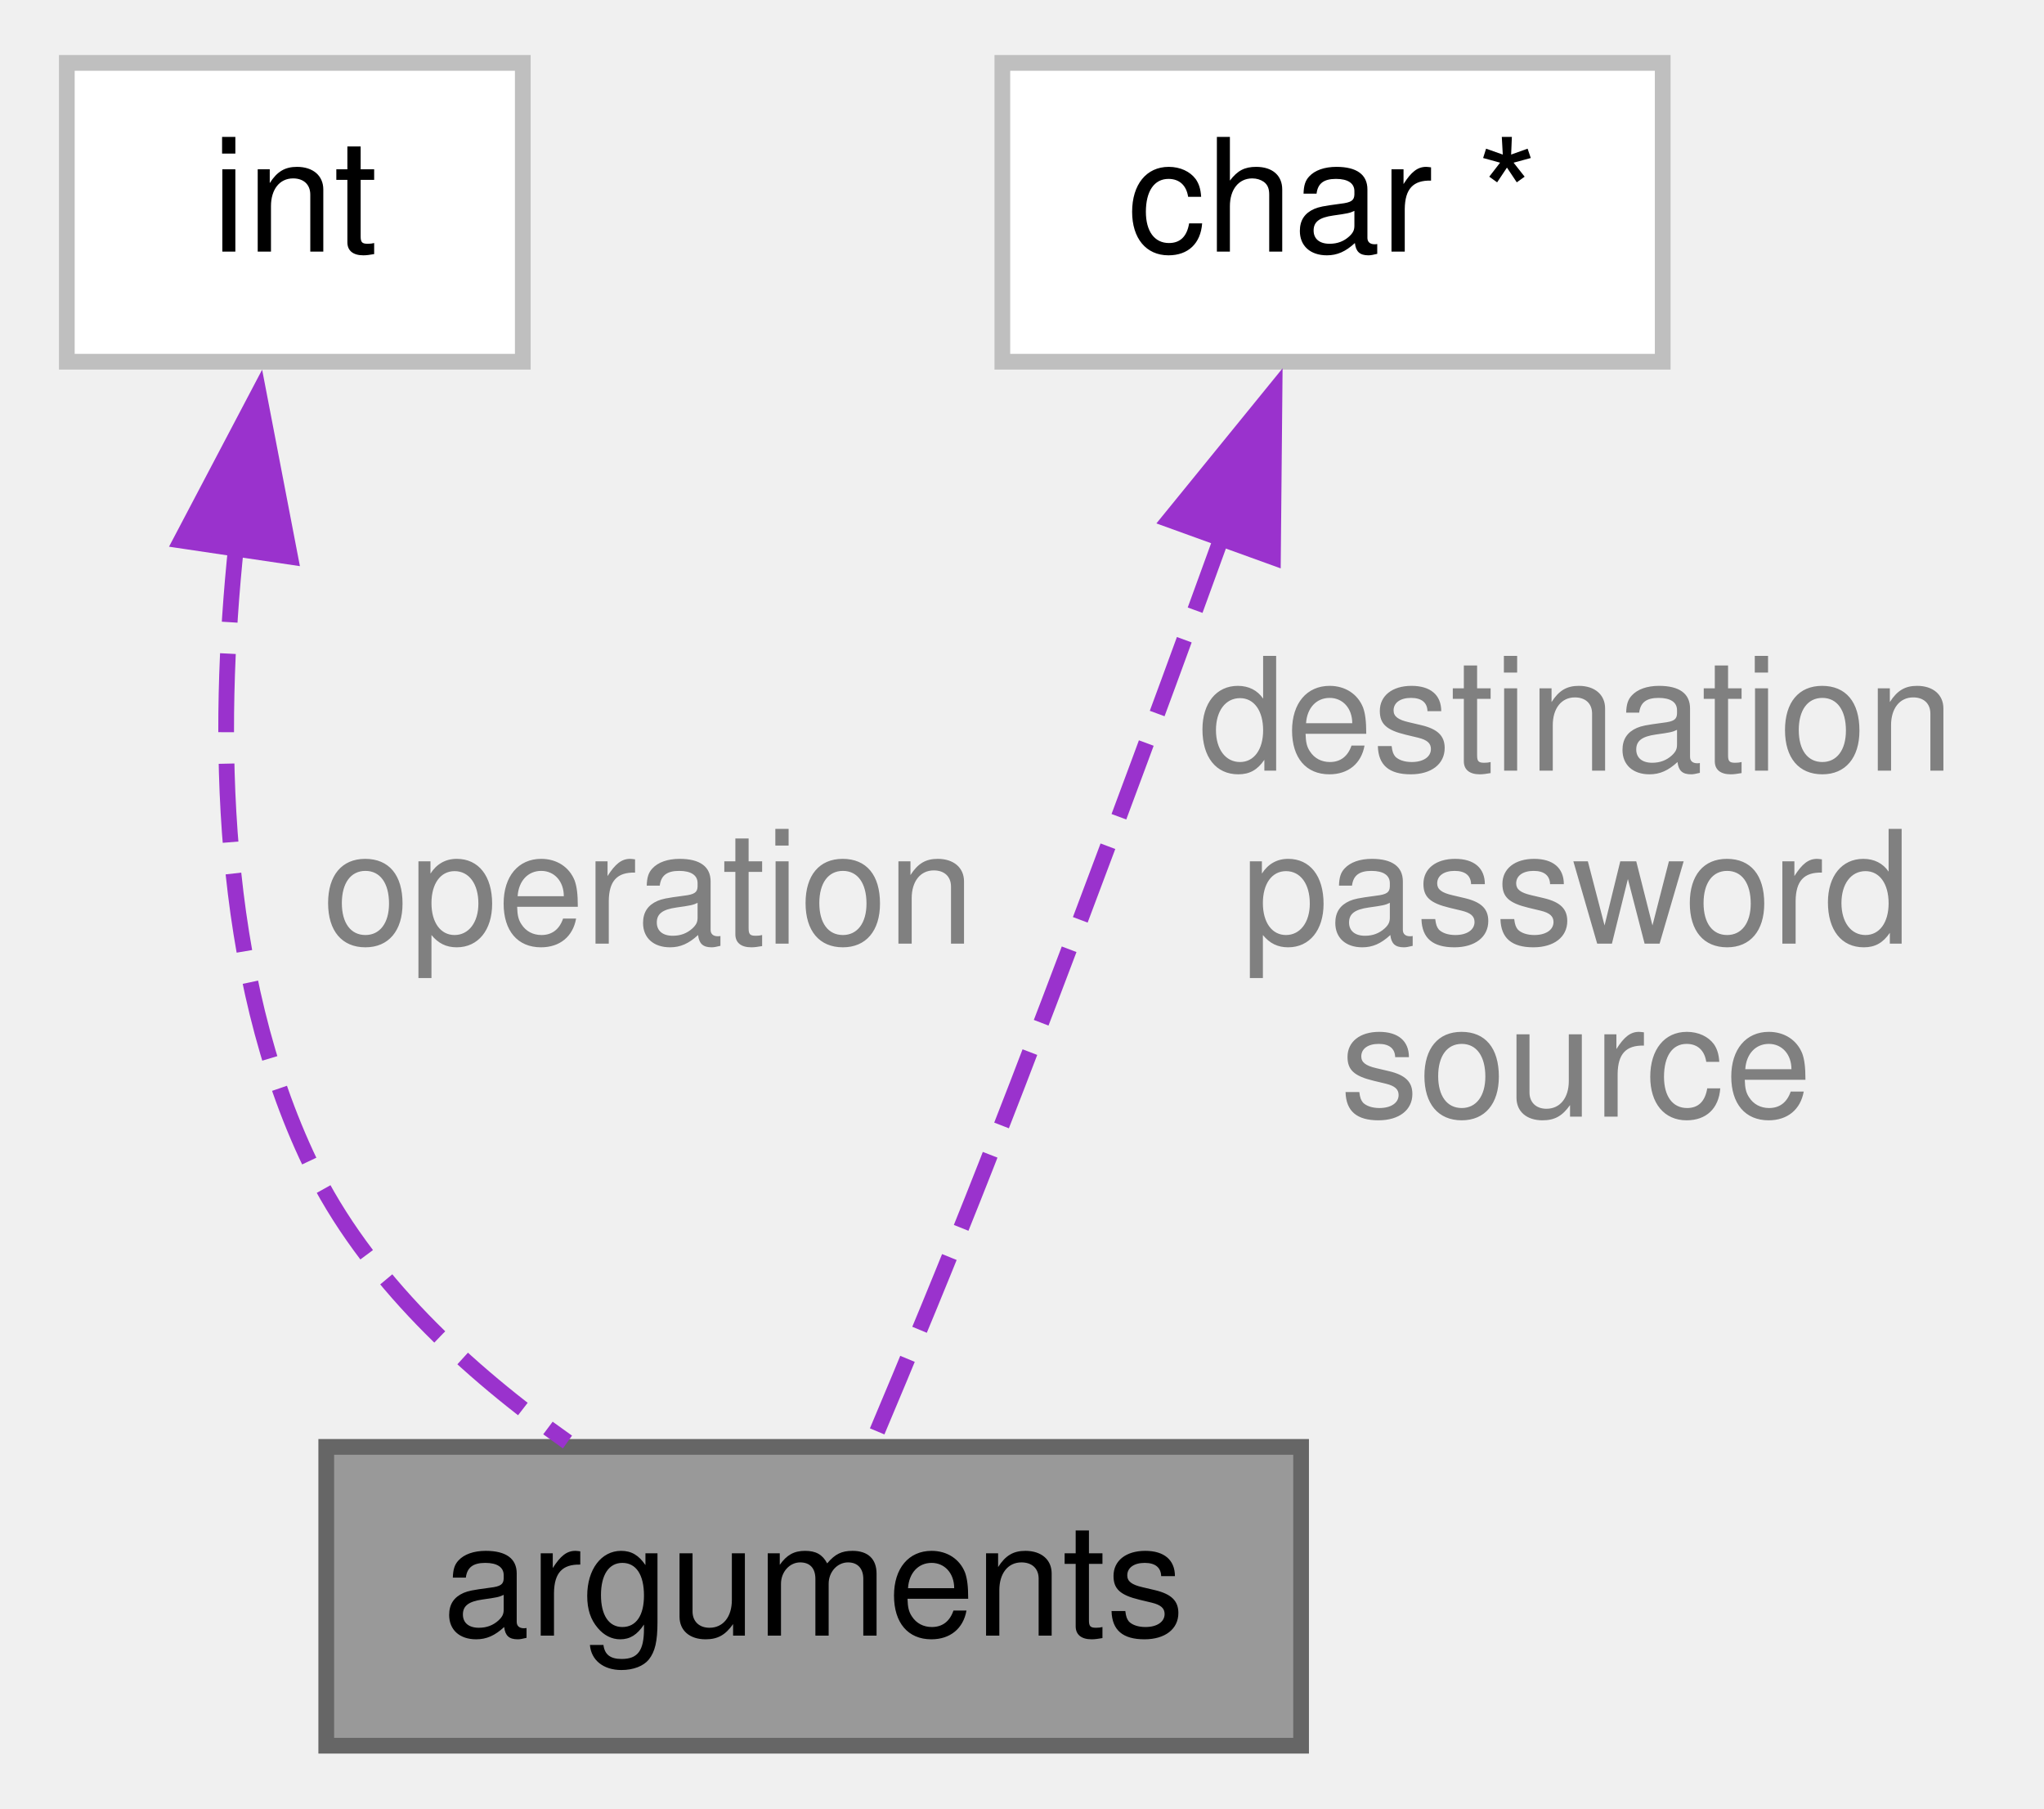
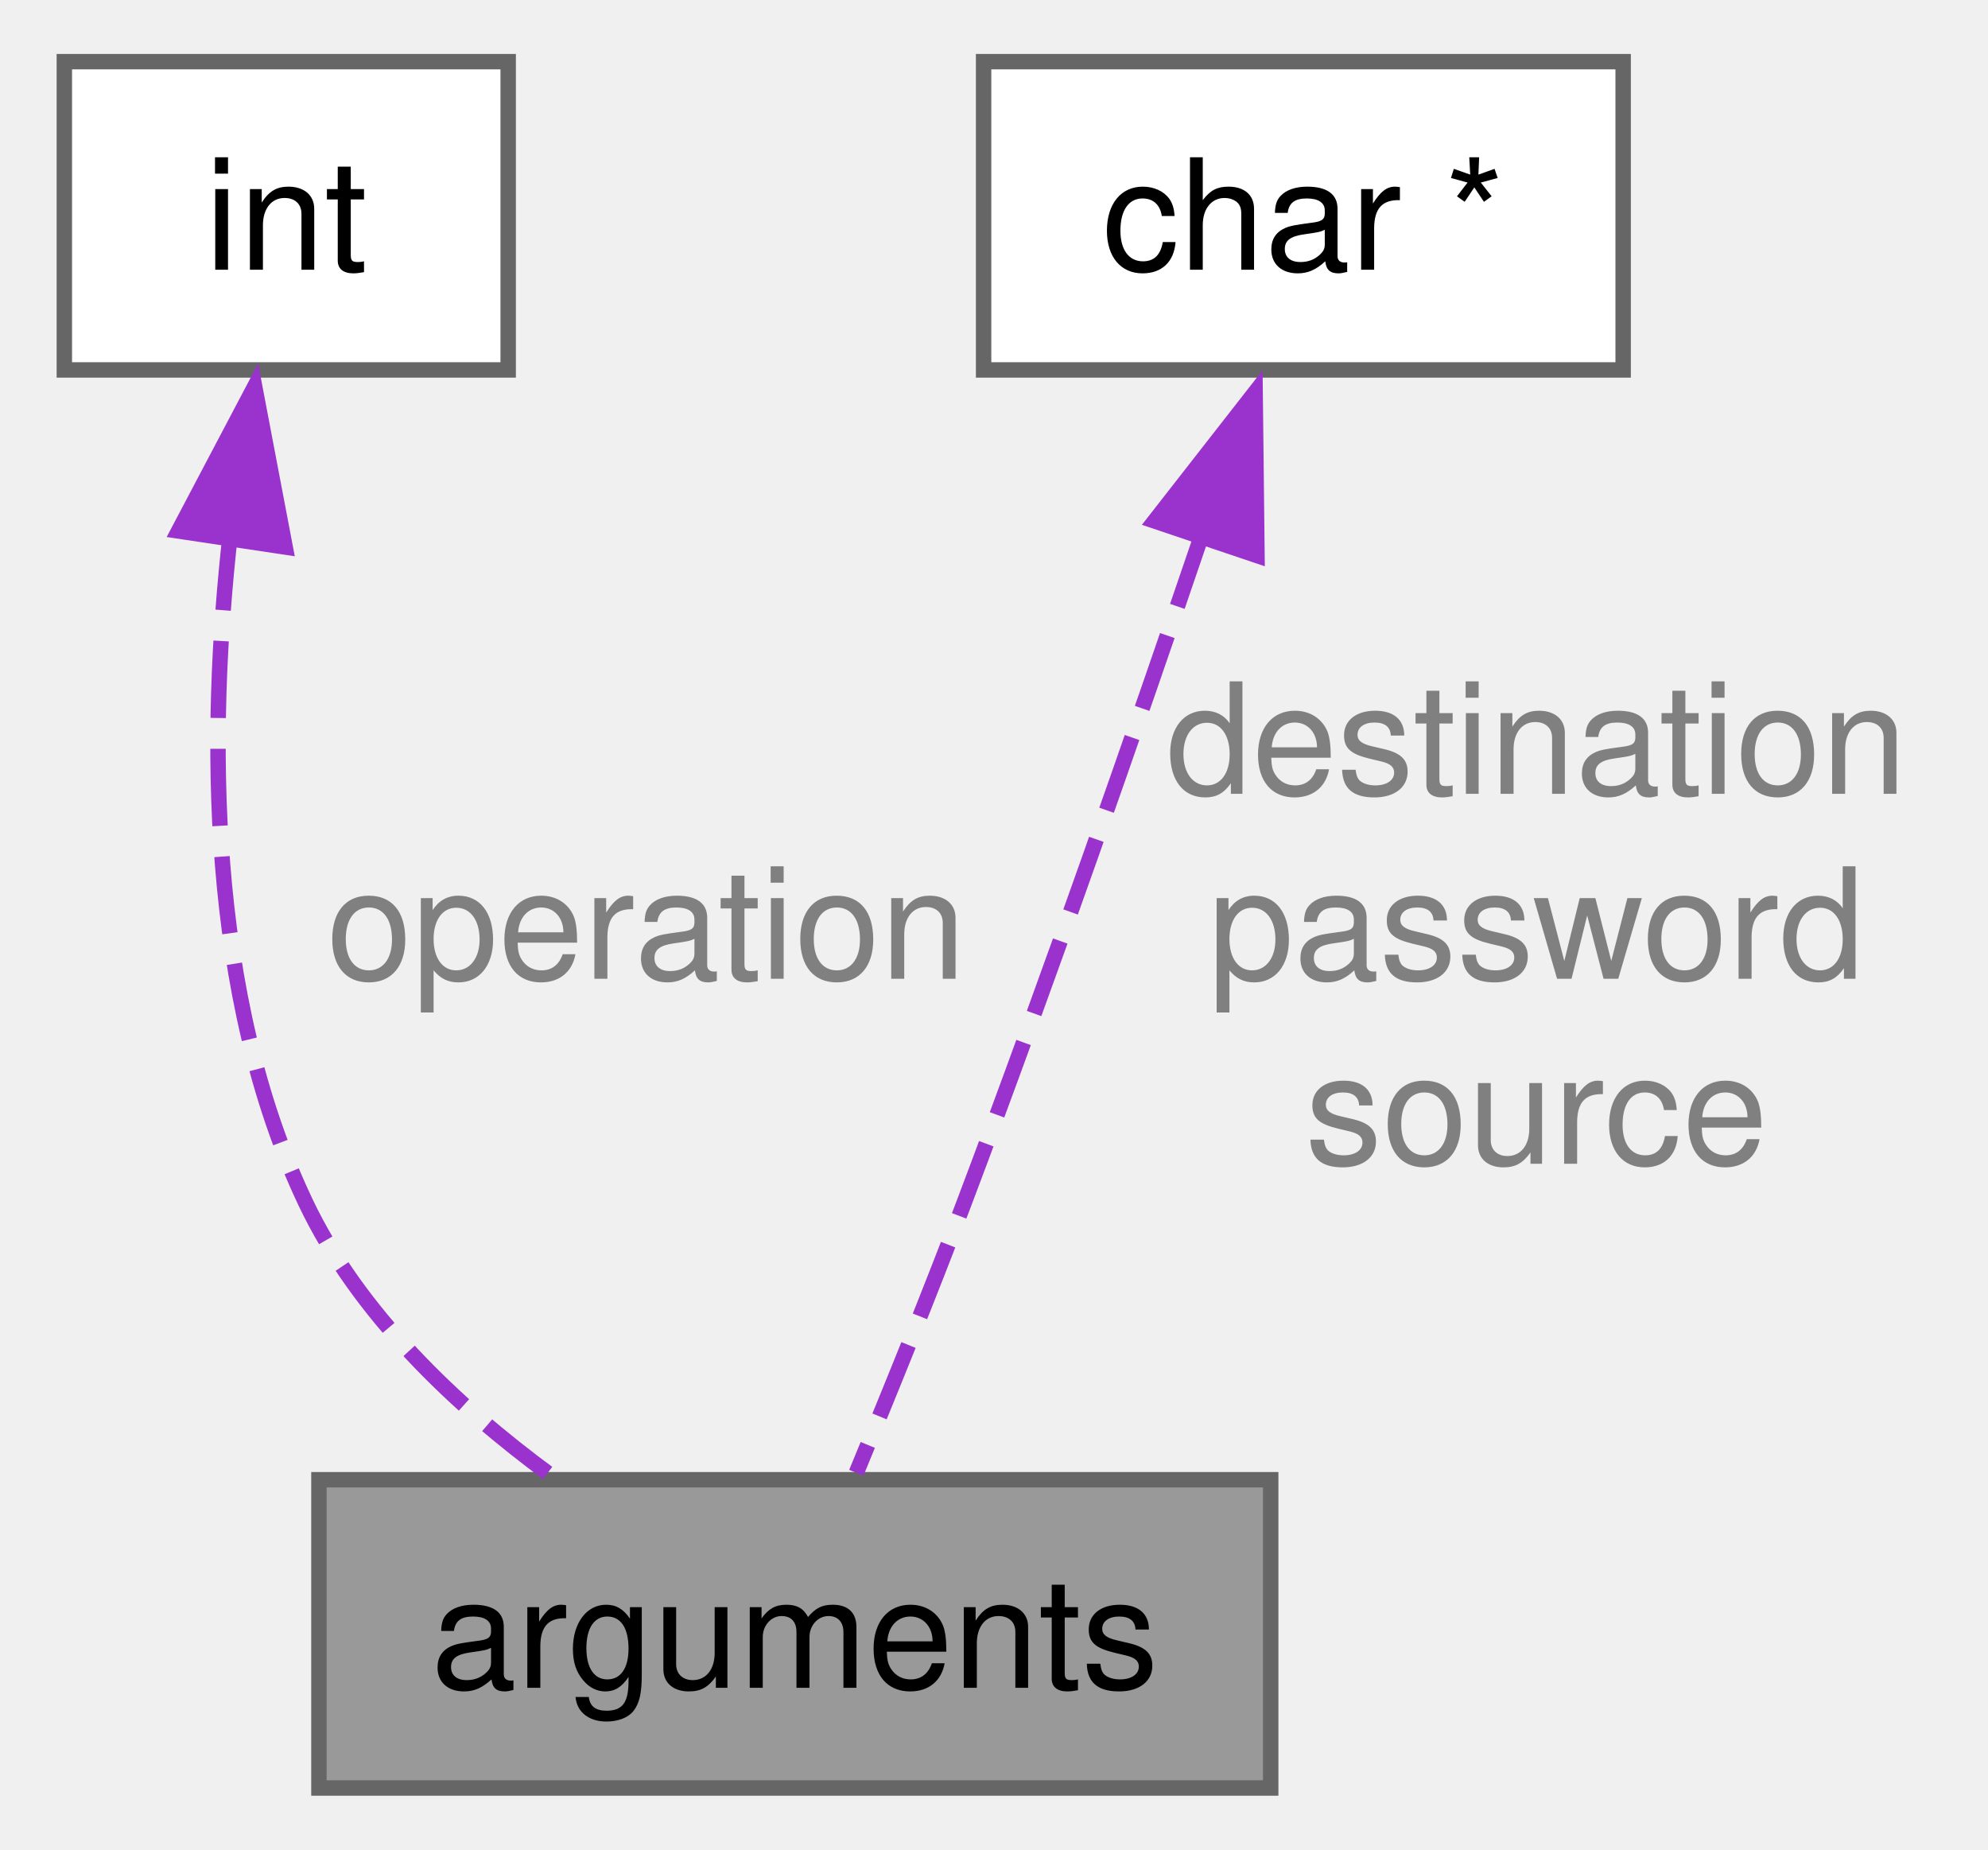
- <svg xmlns="http://www.w3.org/2000/svg" xmlns:xlink="http://www.w3.org/1999/xlink" width="130pt" height="115pt" viewBox="0.00 0.00 129.50 115.00">
-   <g id="graph0" class="graph" transform="scale(1 1) rotate(0) translate(4 111)">
+ <svg xmlns="http://www.w3.org/2000/svg" xmlns:xlink="http://www.w3.org/1999/xlink" width="129pt" height="120pt" viewBox="0.00 0.00 128.65 120.00">
+   <g id="graph0" class="graph" transform="scale(1 1) rotate(0) translate(4 116)">
    <g id="Node000001" class="node">
      <g id="a_Node000001">
-         <a xlink:title=" ">
-           <polygon fill="#999999" stroke="#666666" points="78.5,-19 16.5,-19 16.5,0 78.5,0 78.5,-19" />
-           <text text-anchor="middle" x="47.5" y="-7" font-family="Helvetica,sans-Serif" font-size="10.00">arguments</text>
+         <a xlink:title="Structure to hold the parsed arguments.">
+           <polygon fill="#999999" stroke="#666666" points="78.28,-20 16.52,-20 16.52,0 78.28,0 78.28,-20" />
+           <text text-anchor="middle" x="47.4" y="-6.5" font-family="Helvetica,sans-Serif" font-size="10.00">arguments</text>
        </a>
      </g>
    </g>
    <g id="Node000002" class="node">
      <g id="a_Node000002">
        <a xlink:title=" ">
-           <polygon fill="white" stroke="#bfbfbf" points="29,-107 0,-107 0,-88 29,-88 29,-107" />
-           <text text-anchor="middle" x="14.5" y="-95" font-family="Helvetica,sans-Serif" font-size="10.00">int</text>
+           <polygon fill="white" stroke="#666666" points="28.8,-112 0,-112 0,-92 28.8,-92 28.8,-112" />
+           <text text-anchor="middle" x="14.4" y="-98.5" font-family="Helvetica,sans-Serif" font-size="10.00">int</text>
        </a>
      </g>
    </g>
    <g id="edge1_Node000001_Node000002" class="edge">
      <g id="a_edge1_Node000001_Node000002">
        <a xlink:title=" ">
-           <path fill="none" stroke="#9a32cd" stroke-dasharray="5,2" d="M10.78,-76.42C9.51,-64.41 9.65,-49.16 15.5,-37 19,-29.72 25.56,-23.74 31.84,-19.31" />
-           <polygon fill="#9a32cd" stroke="#9a32cd" points="7.27,-76.63 12.2,-86 14.2,-75.6 7.27,-76.63" />
+           <path fill="none" stroke="#9a32cd" stroke-dasharray="5,2" d="M10.77,-81.39C9.32,-68.45 9.26,-51.47 15.65,-38 19.06,-30.81 25.4,-24.81 31.53,-20.31" />
+           <polygon fill="#9a32cd" stroke="#9a32cd" points="7.41,-81.55 12.35,-90.92 14.33,-80.51 7.41,-81.55" />
        </a>
      </g>
-       <text text-anchor="middle" x="37" y="-51" font-family="Helvetica,sans-Serif" font-size="10.00" fill="grey"> operation</text>
+       <text text-anchor="middle" x="37.77" y="-52.5" font-family="Helvetica,sans-Serif" font-size="10.00" fill="grey"> operation</text>
    </g>
    <g id="Node000003" class="node">
      <g id="a_Node000003">
        <a xlink:title=" ">
-           <polygon fill="white" stroke="#bfbfbf" points="101.5,-107 59.5,-107 59.5,-88 101.5,-88 101.5,-107" />
-           <text text-anchor="middle" x="80.5" y="-95" font-family="Helvetica,sans-Serif" font-size="10.00">char *</text>
+           <polygon fill="white" stroke="#666666" points="101.15,-112 59.65,-112 59.65,-92 101.15,-92 101.15,-112" />
+           <text text-anchor="middle" x="80.4" y="-98.5" font-family="Helvetica,sans-Serif" font-size="10.00">char *</text>
        </a>
      </g>
    </g>
    <g id="edge2_Node000001_Node000003" class="edge">
      <g id="a_edge2_Node000001_Node000003">
        <a xlink:title=" ">
-           <path fill="none" stroke="#9a32cd" stroke-dasharray="5,2" d="M73.47,-76.9C69.25,-65.26 63.69,-50.24 58.5,-37 56.17,-31.06 53.42,-24.44 51.25,-19.3" />
-           <polygon fill="#9a32cd" stroke="#9a32cd" points="70.13,-77.95 76.81,-86.16 76.71,-75.57 70.13,-77.95" />
+           <path fill="none" stroke="#9a32cd" stroke-dasharray="5,2" d="M73.84,-81.39C69.59,-68.91 63.86,-52.44 58.4,-38 56.18,-32.13 53.53,-25.61 51.39,-20.45" />
+           <polygon fill="#9a32cd" stroke="#9a32cd" points="70.75,-82.2 77.27,-90.55 77.39,-79.96 70.75,-82.2" />
        </a>
      </g>
-       <text text-anchor="middle" x="96" y="-62" font-family="Helvetica,sans-Serif" font-size="10.00" fill="grey"> destination</text>
-       <text text-anchor="middle" x="96" y="-51" font-family="Helvetica,sans-Serif" font-size="10.00" fill="grey">password</text>
-       <text text-anchor="middle" x="96" y="-40" font-family="Helvetica,sans-Serif" font-size="10.00" fill="grey">source</text>
+       <text text-anchor="middle" x="95.53" y="-64.5" font-family="Helvetica,sans-Serif" font-size="10.00" fill="grey"> destination</text>
+       <text text-anchor="middle" x="95.53" y="-52.5" font-family="Helvetica,sans-Serif" font-size="10.00" fill="grey">password</text>
+       <text text-anchor="middle" x="95.53" y="-40.5" font-family="Helvetica,sans-Serif" font-size="10.00" fill="grey">source</text>
    </g>
  </g>
</svg>
